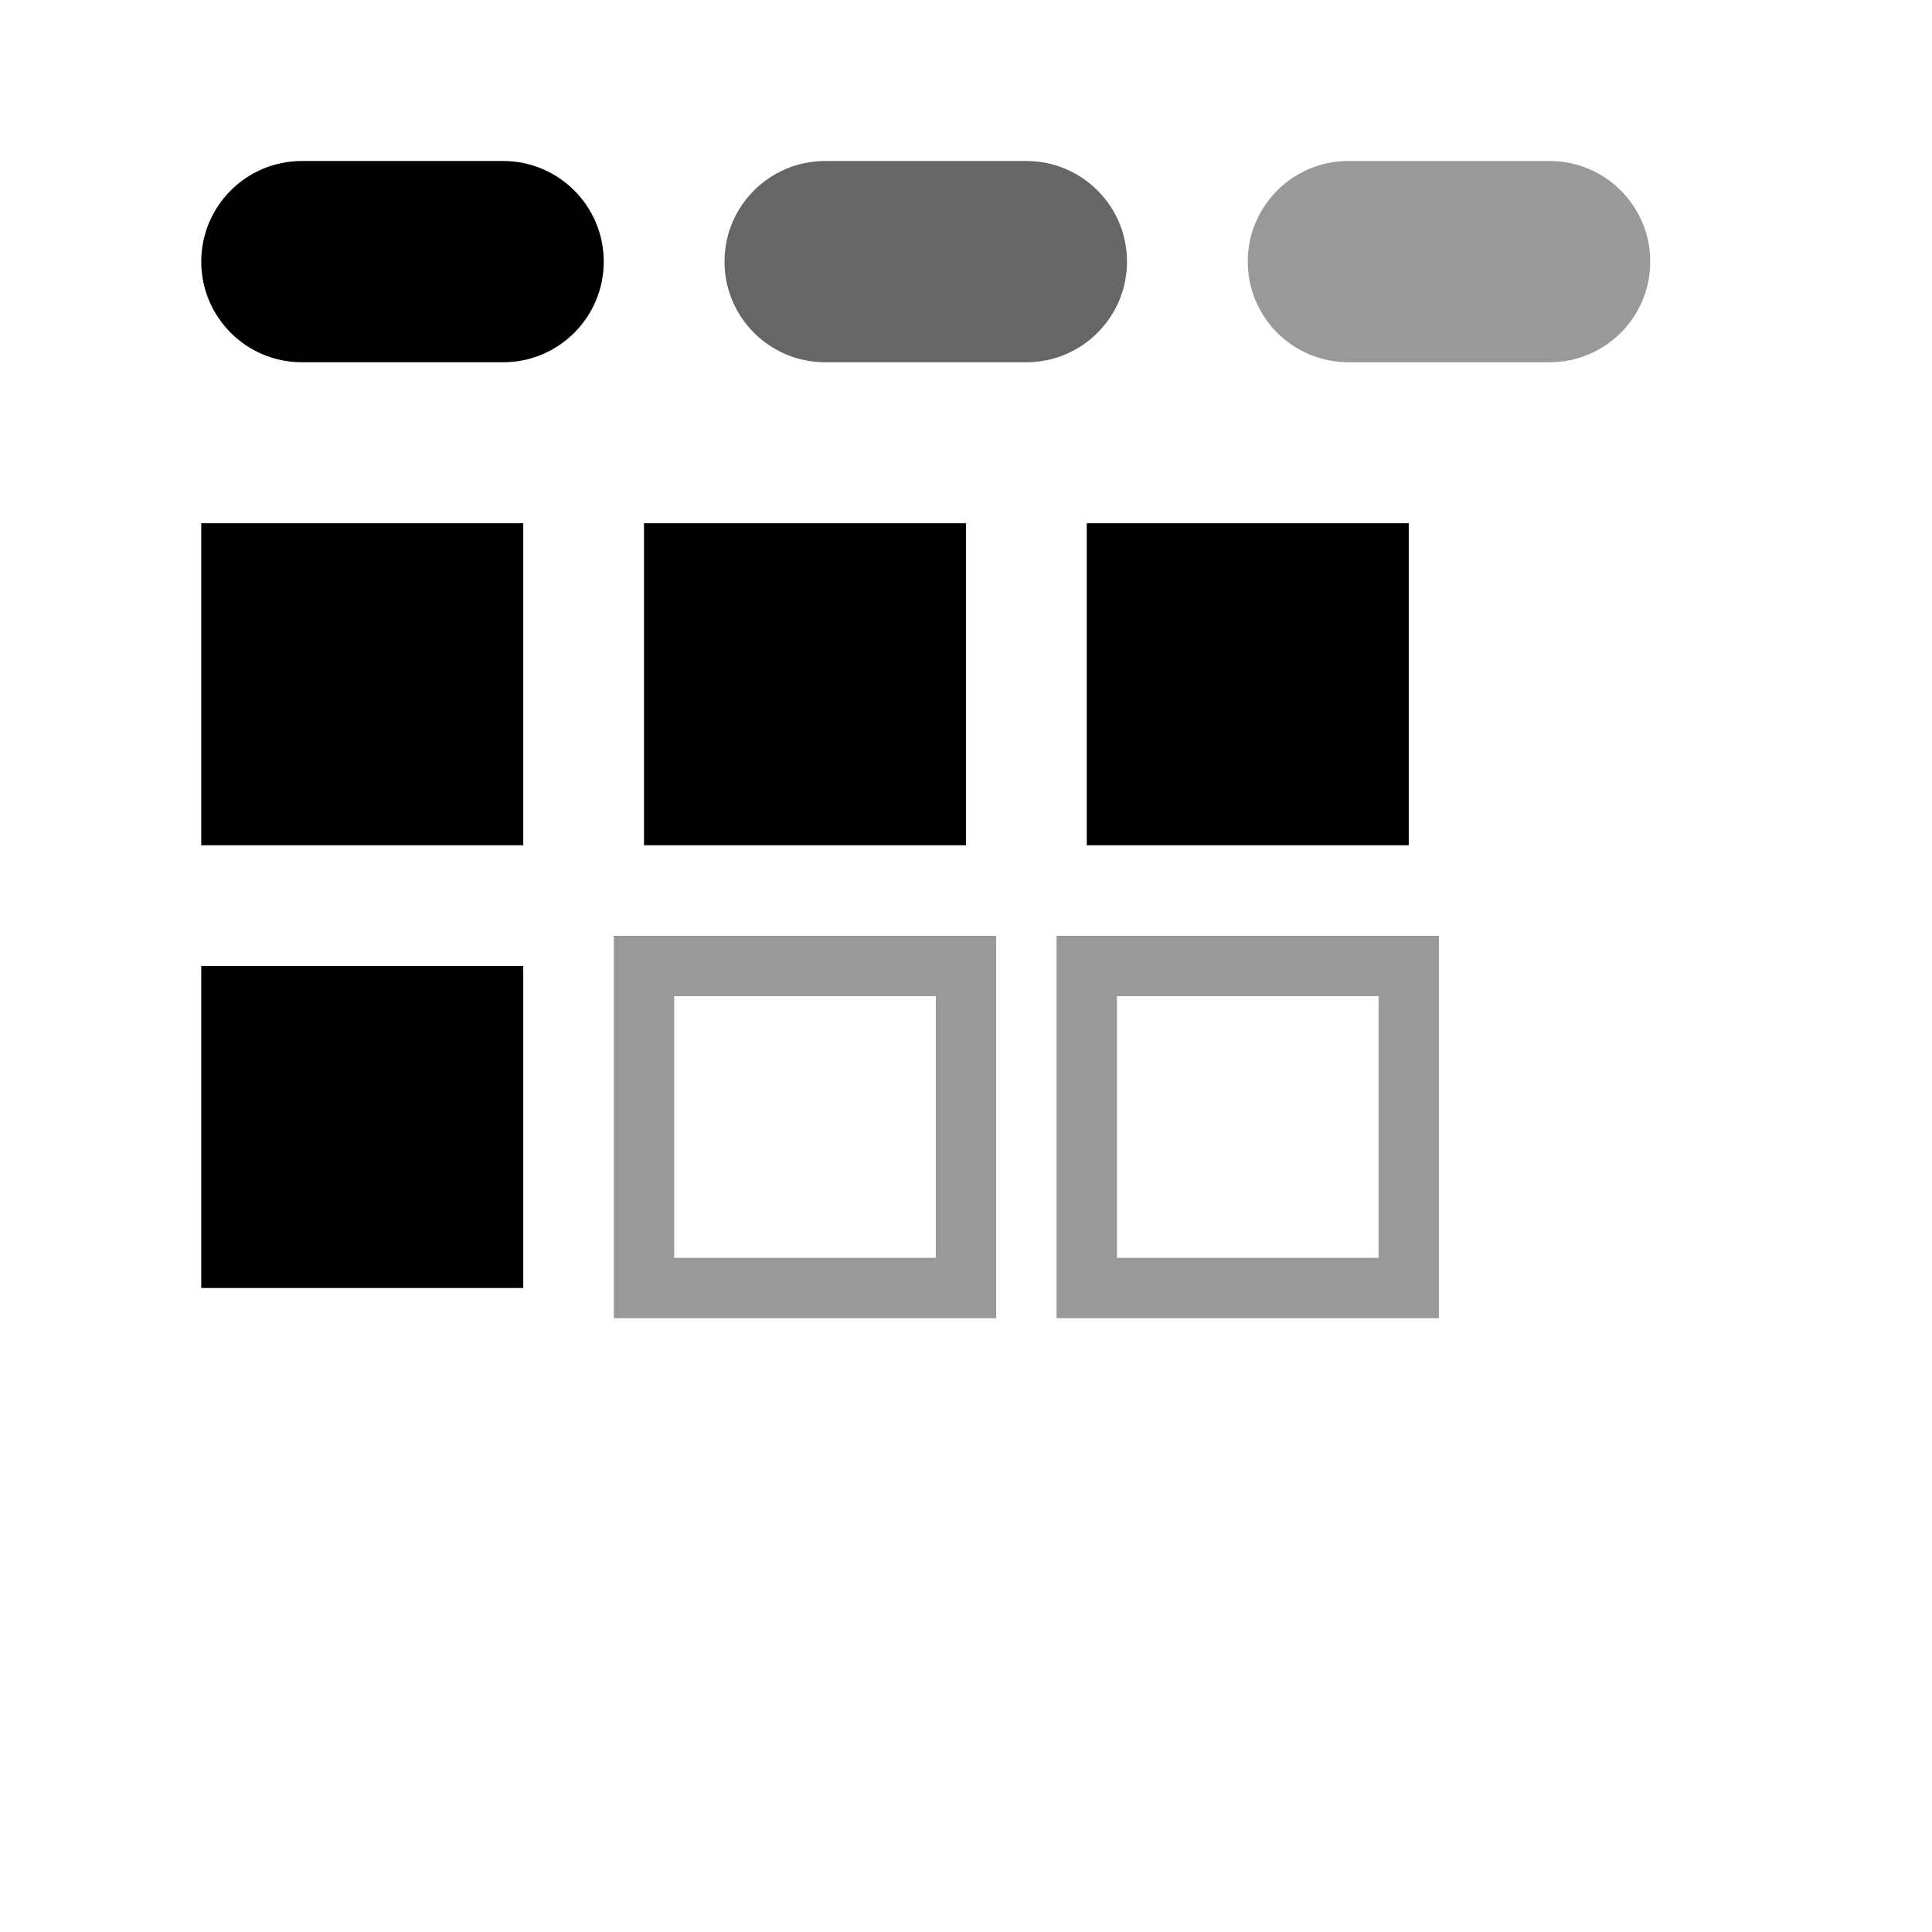
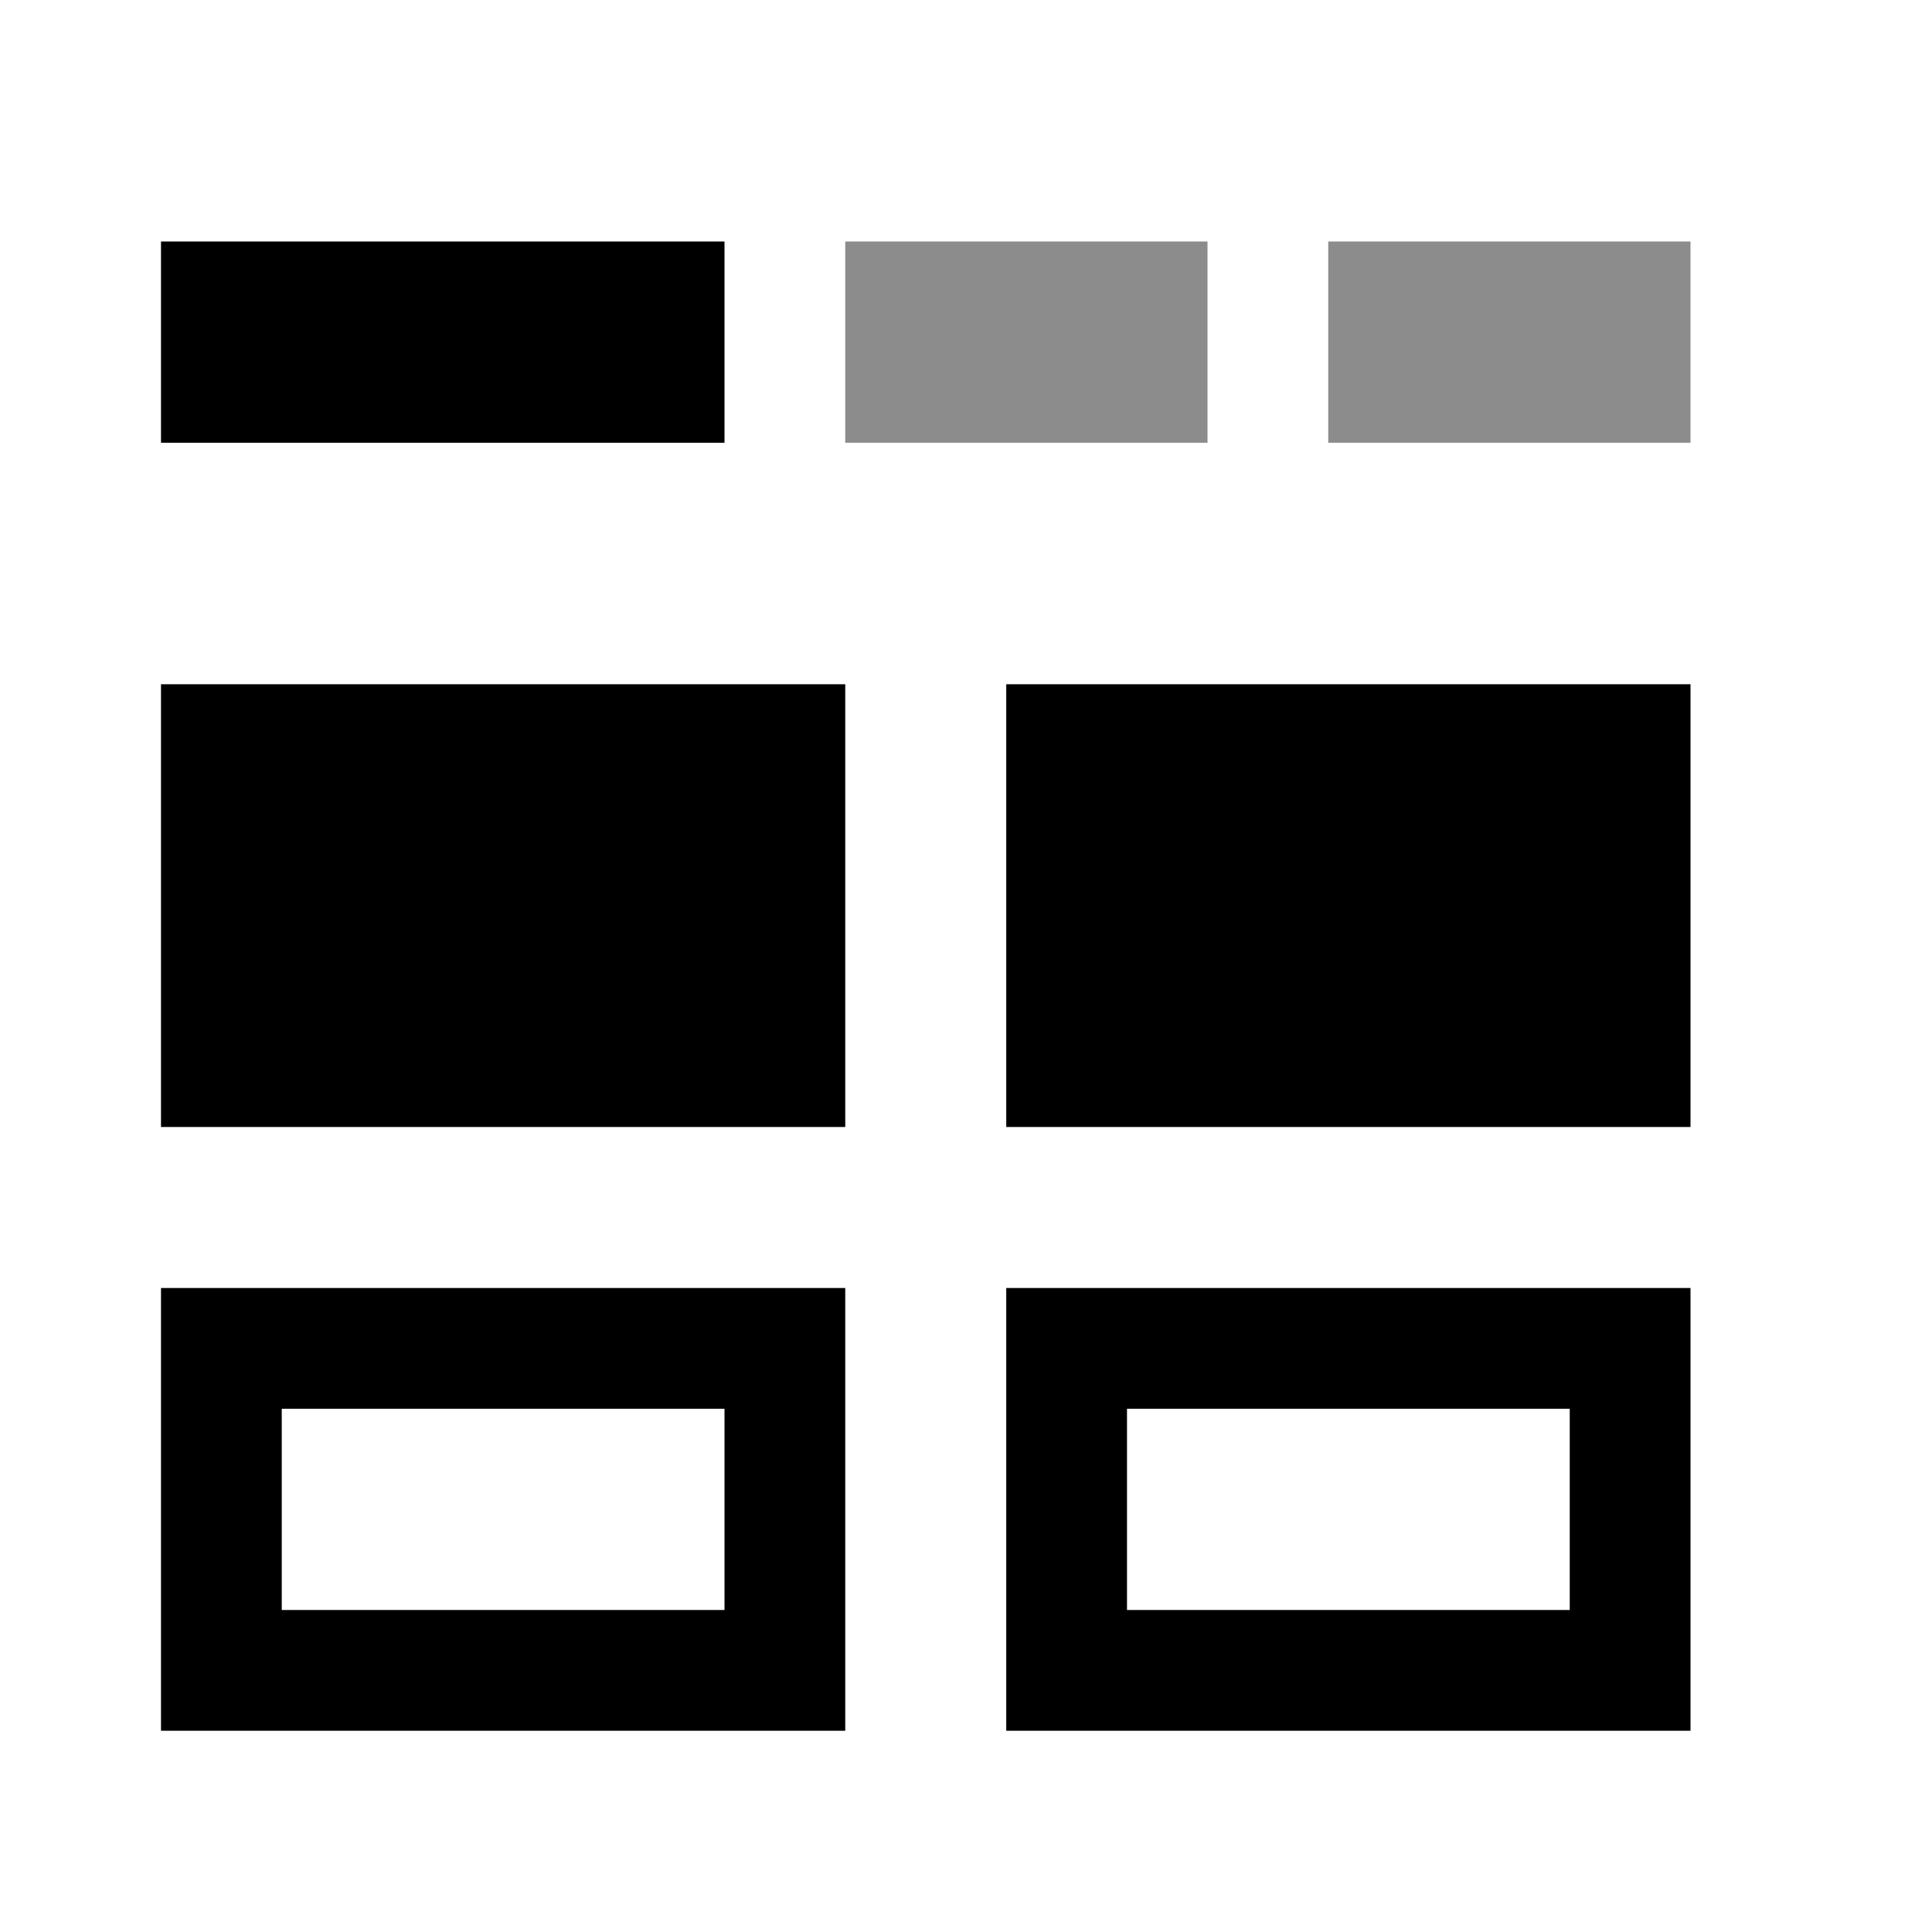
- <svg xmlns="http://www.w3.org/2000/svg" viewBox="0 0 48 48" fill="currentColor">
-   <rect x="5" y="4" width="10" height="5" rx="2.5" fill="currentColor" />
-   <rect x="18" y="4" width="10" height="5" rx="2.5" fill="currentColor" opacity="0.6" />
-   <rect x="31" y="4" width="10" height="5" rx="2.5" fill="currentColor" opacity="0.4" />
-   <rect x="5" y="13" width="8" height="8" fill="currentColor" />
-   <rect x="16" y="13" width="8" height="8" fill="currentColor" />
-   <rect x="27" y="13" width="8" height="8" fill="currentColor" />
-   <rect x="5" y="24" width="8" height="8" fill="currentColor" />
-   <rect x="16" y="24" width="8" height="8" fill="none" stroke="currentColor" stroke-width="1.5" opacity="0.4" />
-   <rect x="27" y="24" width="8" height="8" fill="none" stroke="currentColor" stroke-width="1.5" opacity="0.4" />
+ <svg xmlns="http://www.w3.org/2000/svg" viewBox="0 0 48 48" fill="none" aria-hidden="true">
+   <rect x="4" y="6" width="14" height="5" fill="currentColor" />
+   <rect x="21" y="6" width="9" height="5" fill="currentColor" opacity="0.45" />
+   <rect x="33" y="6" width="9" height="5" fill="currentColor" opacity="0.45" />
+   <rect x="4" y="17" width="17" height="11" fill="currentColor" />
+   <rect x="25" y="17" width="17" height="11" fill="currentColor" />
+   <rect x="5.5" y="33.5" width="14" height="8" fill="none" stroke="currentColor" stroke-width="3" />
+   <rect x="26.5" y="33.5" width="14" height="8" fill="none" stroke="currentColor" stroke-width="3" />
</svg>
